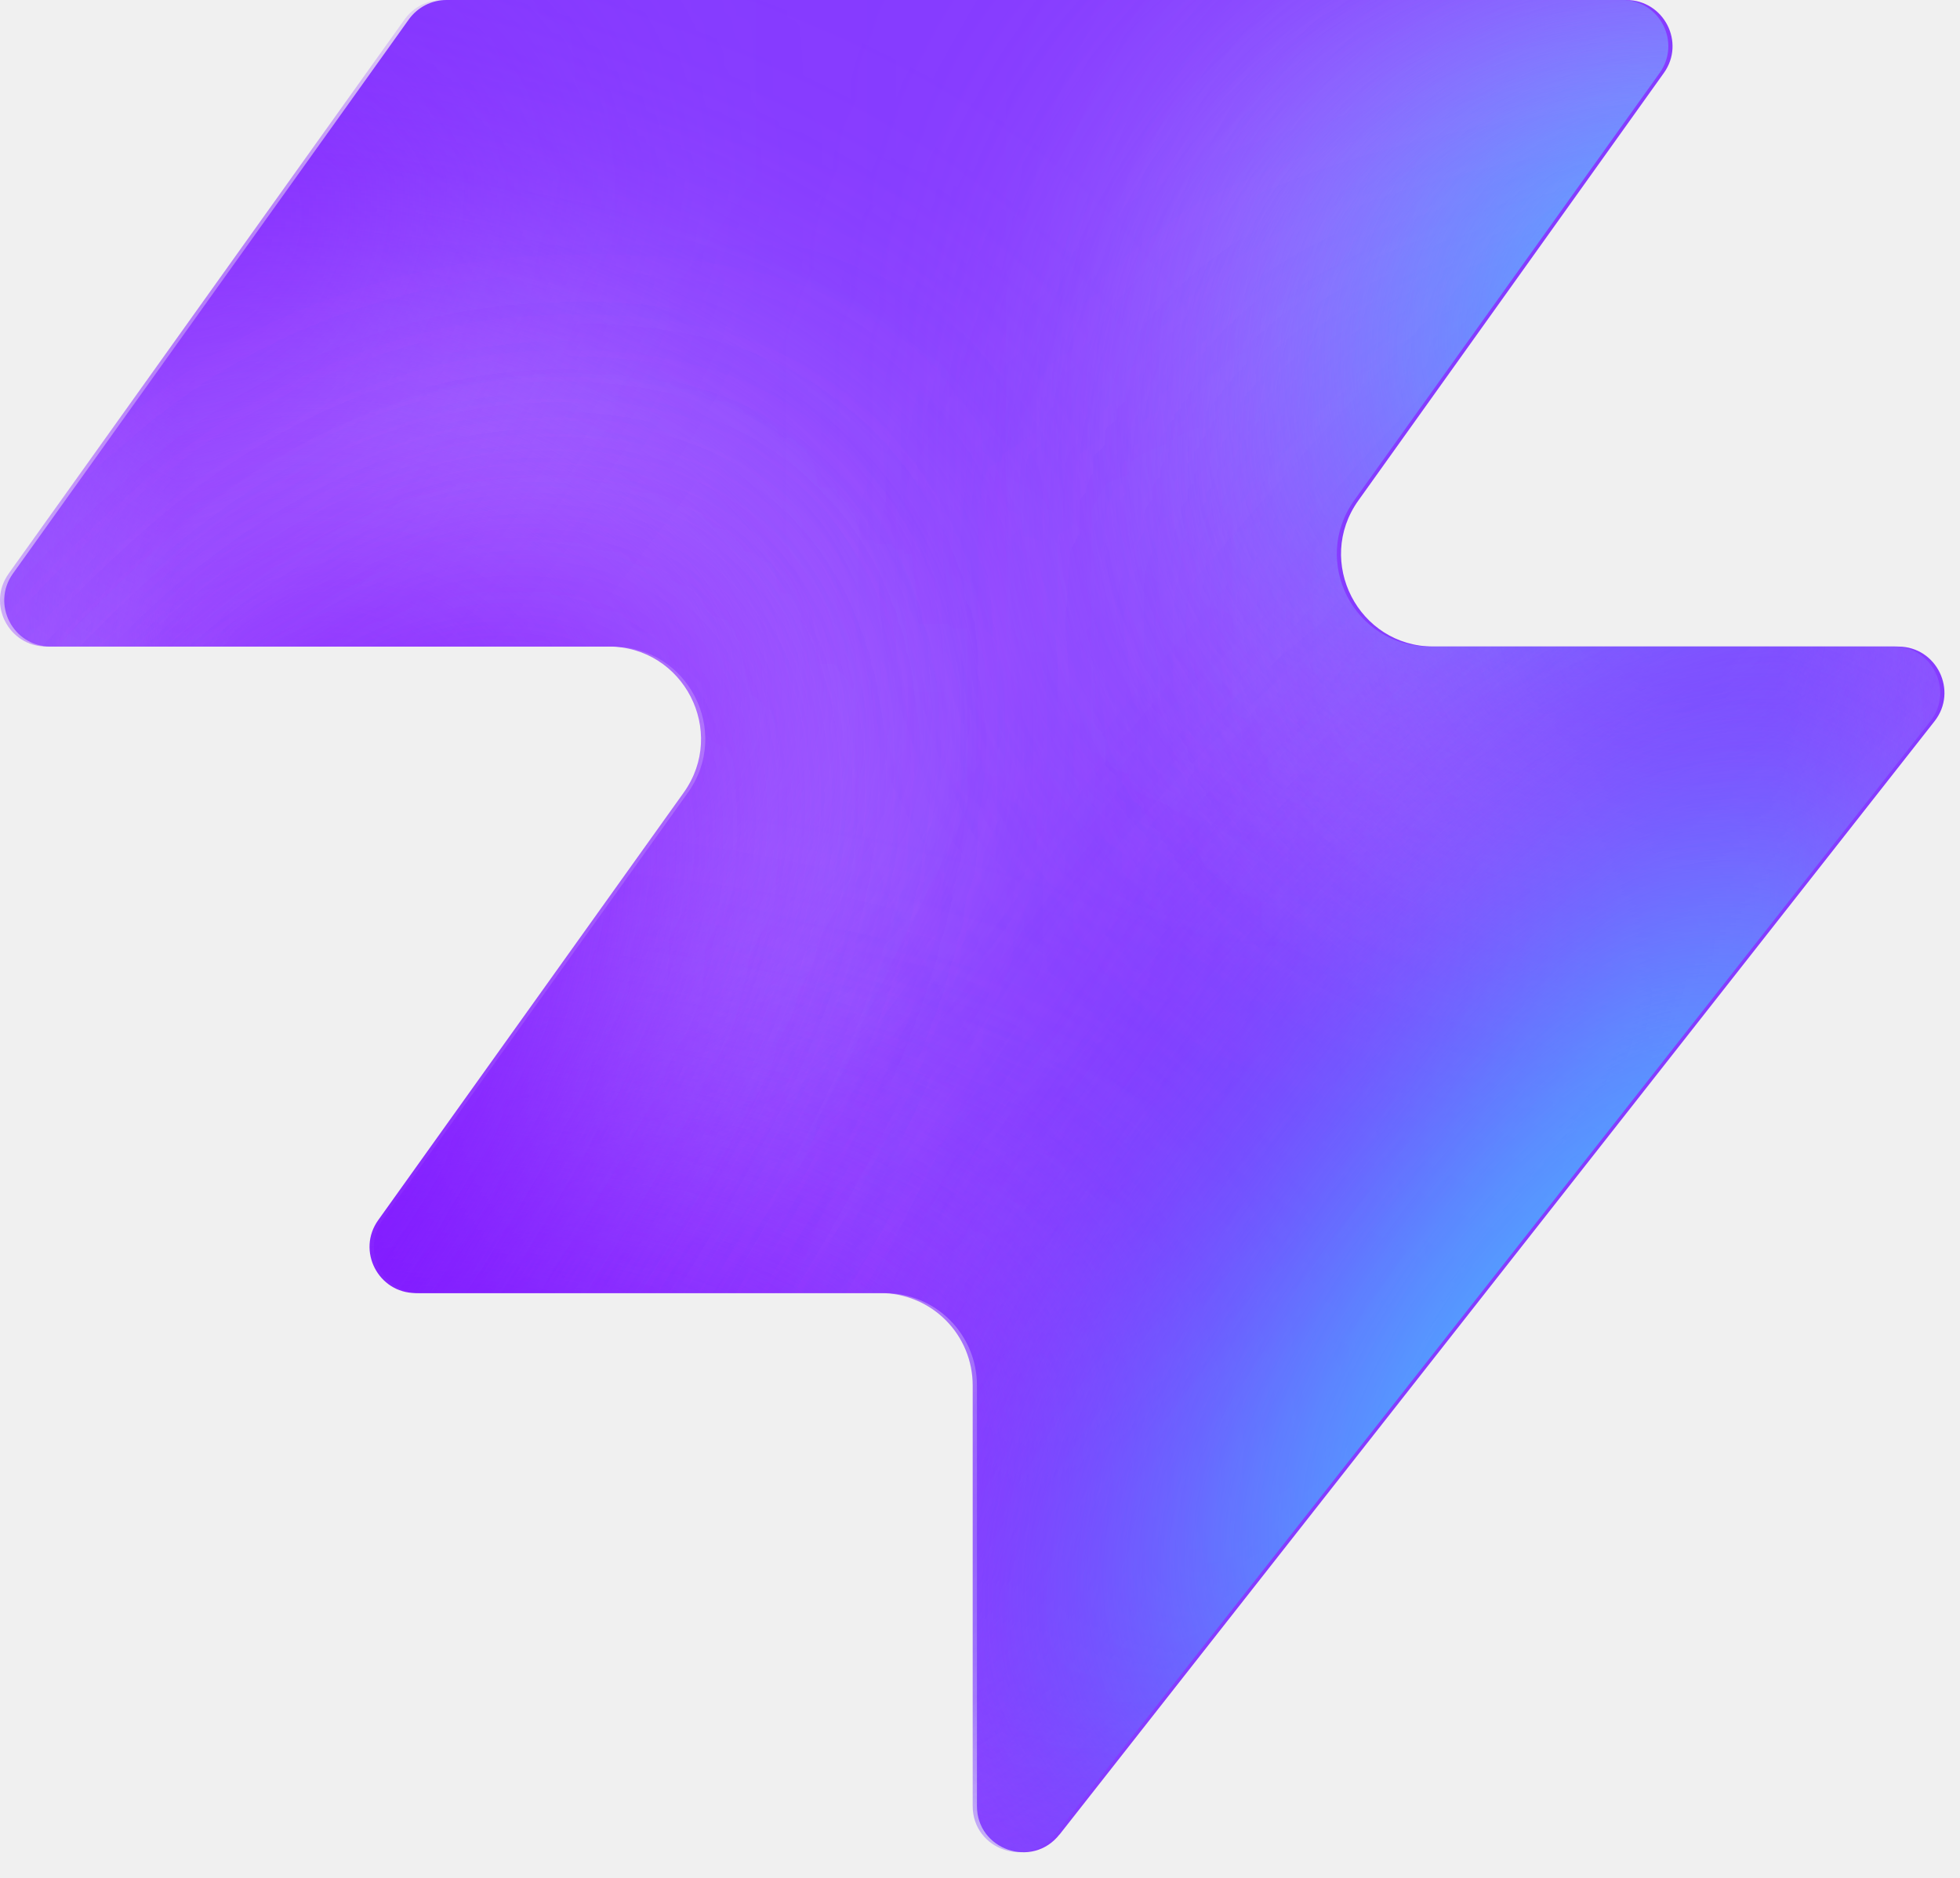
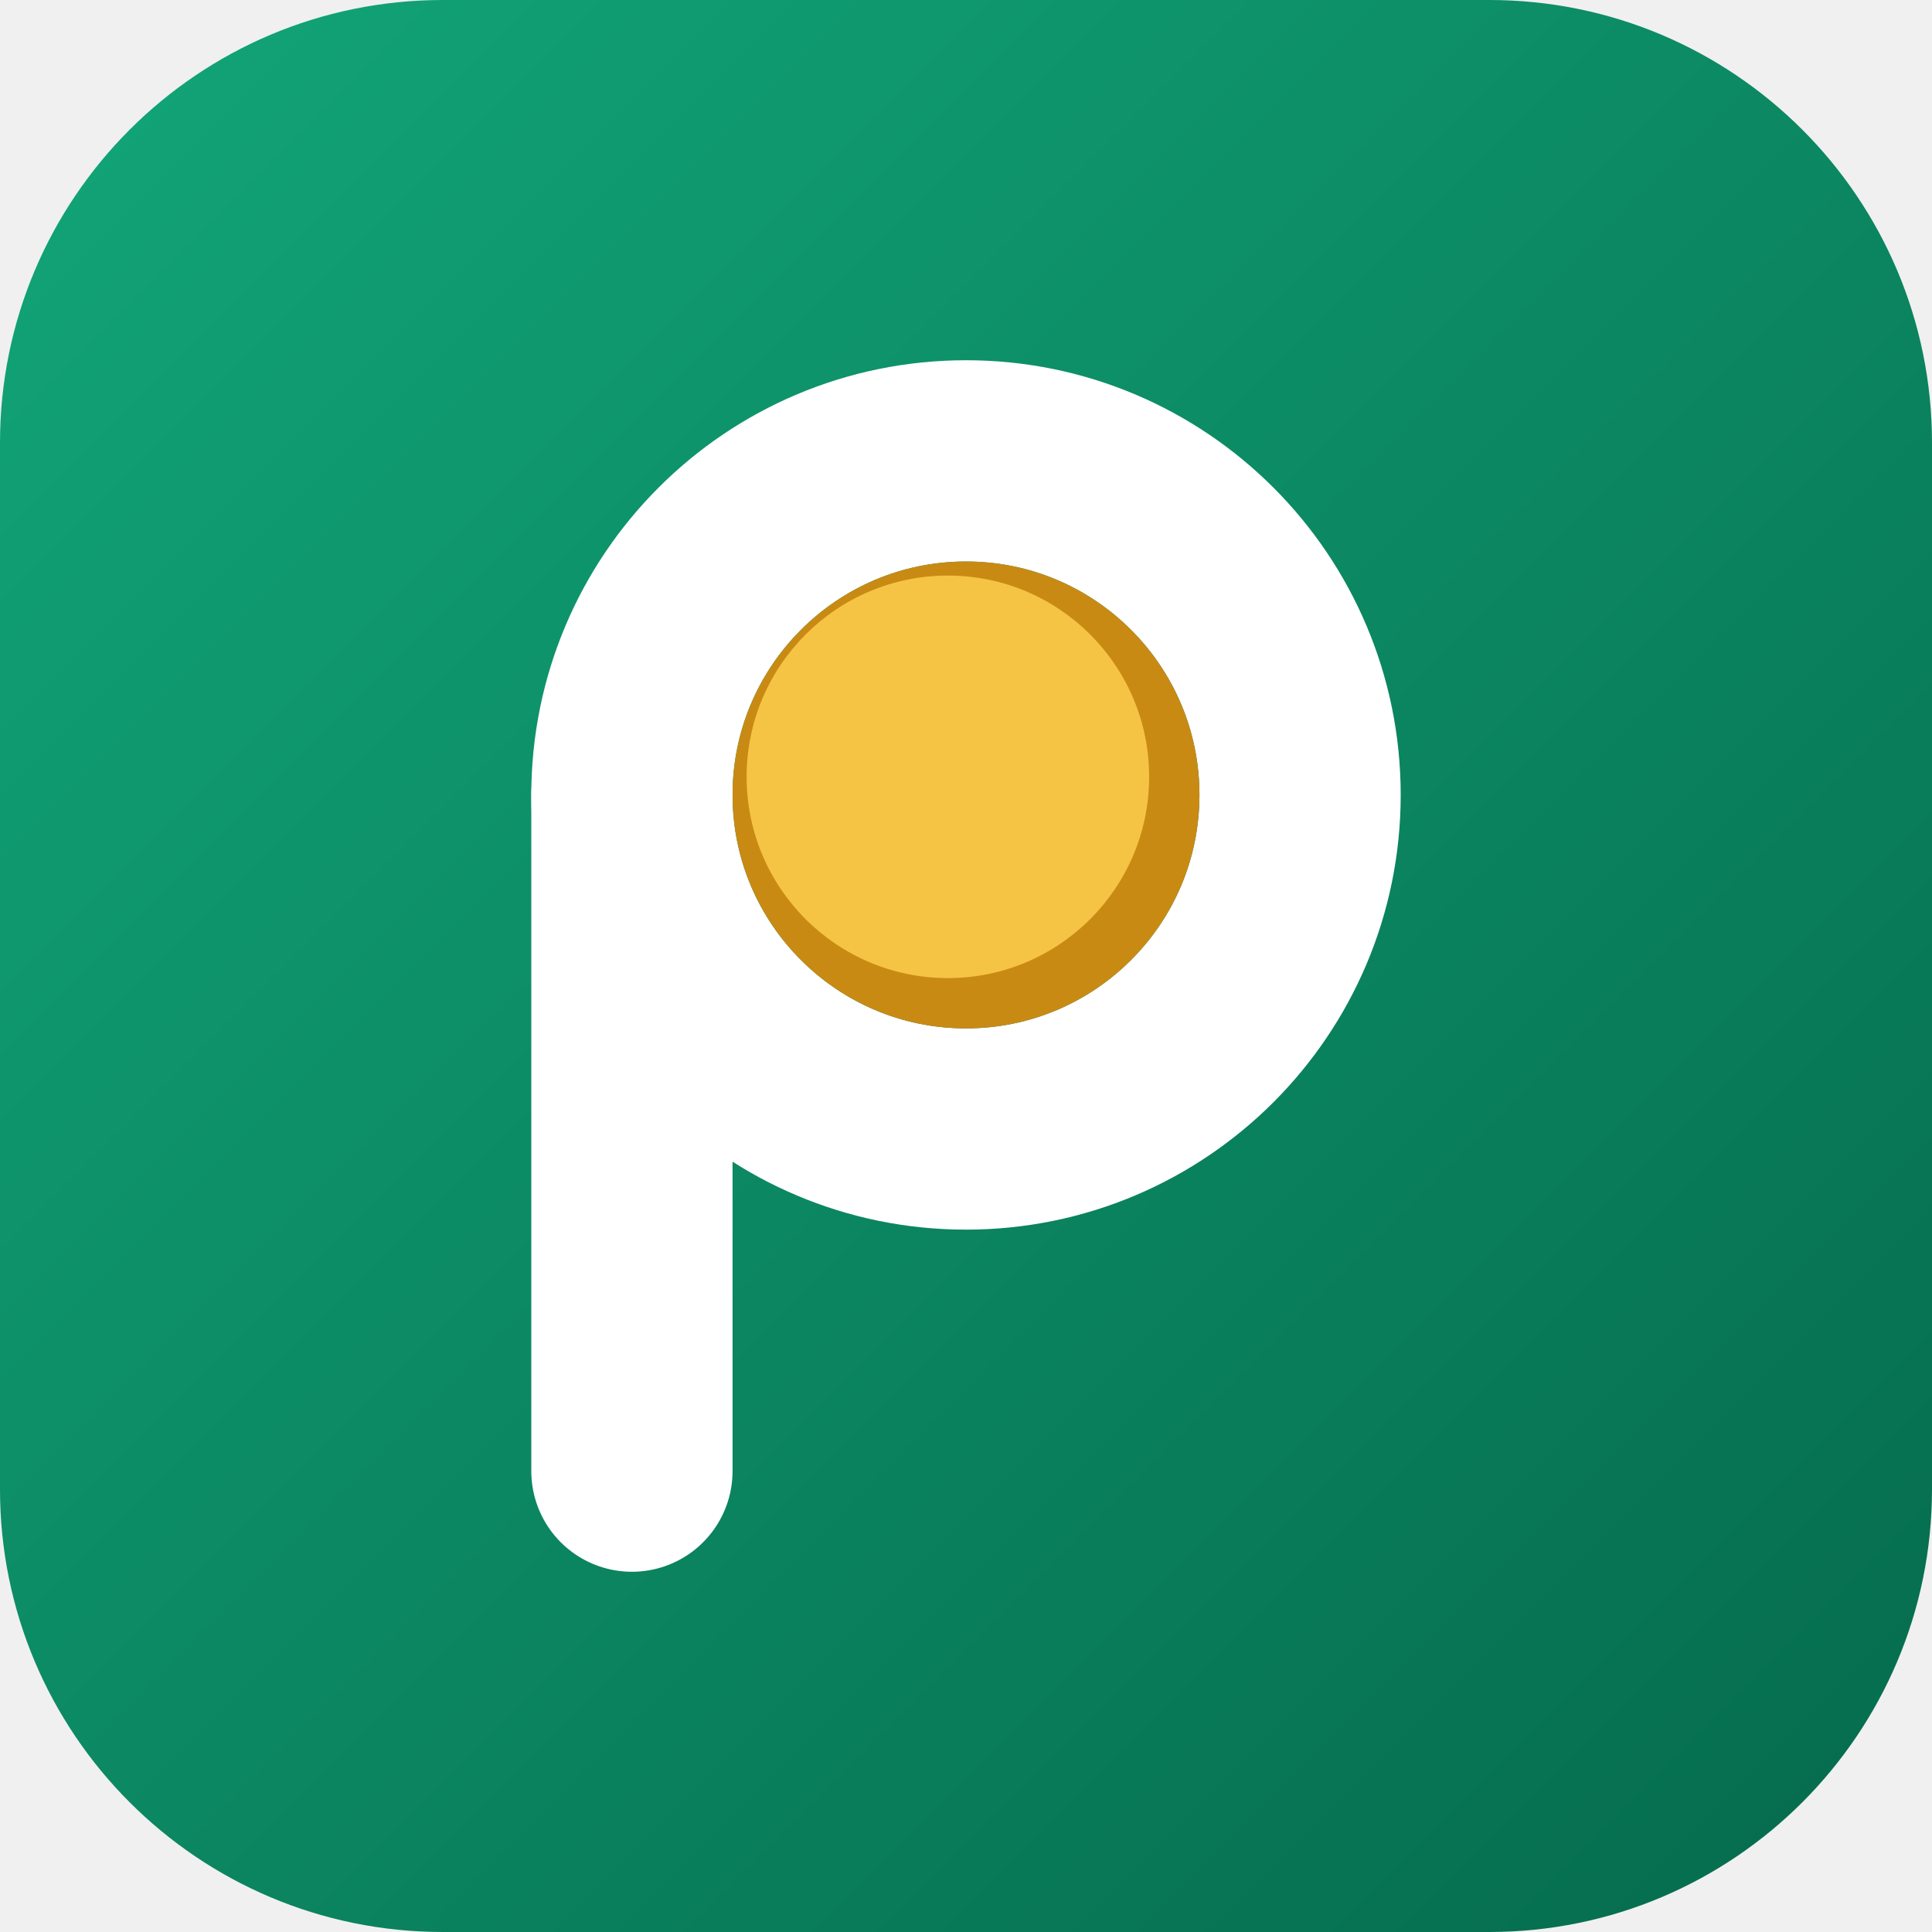
- <svg xmlns="http://www.w3.org/2000/svg" width="48" height="46" fill="none" viewBox="0 0 48 46">
-   <path fill="#863bff" d="M25.946 44.938c-.664.845-2.021.375-2.021-.698V33.937a2.26 2.26 0 0 0-2.262-2.262H10.287c-.92 0-1.456-1.04-.92-1.788l7.48-10.471c1.07-1.497 0-3.578-1.842-3.578H1.237c-.92 0-1.456-1.04-.92-1.788L10.013.474c.214-.297.556-.474.92-.474h28.894c.92 0 1.456 1.04.92 1.788l-7.48 10.471c-1.07 1.498 0 3.579 1.842 3.579h11.377c.943 0 1.473 1.088.89 1.83L25.947 44.94z" style="fill:#863bff;fill:color(display-p3 .525 .23 1);fill-opacity:1" />
-   <mask id="a" width="48" height="46" x="0" y="0" maskUnits="userSpaceOnUse" style="mask-type:alpha">
-     <path fill="#000" d="M25.842 44.938c-.664.844-2.021.375-2.021-.698V33.937a2.26 2.26 0 0 0-2.262-2.262H10.183c-.92 0-1.456-1.04-.92-1.788l7.48-10.471c1.07-1.498 0-3.579-1.842-3.579H1.133c-.92 0-1.456-1.04-.92-1.787L9.91.473c.214-.297.556-.474.92-.474h28.894c.92 0 1.456 1.04.92 1.788l-7.48 10.471c-1.07 1.498 0 3.578 1.842 3.578h11.377c.943 0 1.473 1.088.89 1.832L25.843 44.94z" style="fill:#000;fill-opacity:1" />
-   </mask>
-   <g mask="url(#a)">
-     <g filter="url(#b)">
-       <ellipse cx="5.508" cy="14.704" fill="#ede6ff" rx="5.508" ry="14.704" style="fill:#ede6ff;fill:color(display-p3 .927 .903 1);fill-opacity:1" transform="matrix(.00324 1 1 -.00324 -4.47 31.516)" />
-     </g>
-     <g filter="url(#c)">
-       <ellipse cx="10.399" cy="29.851" fill="#ede6ff" rx="10.399" ry="29.851" style="fill:#ede6ff;fill:color(display-p3 .927 .903 1);fill-opacity:1" transform="matrix(.00324 1 1 -.00324 -39.328 7.883)" />
-     </g>
-     <g filter="url(#d)">
-       <ellipse cx="5.508" cy="30.487" fill="#7e14ff" rx="5.508" ry="30.487" style="fill:#7e14ff;fill:color(display-p3 .492 .077 1);fill-opacity:1" transform="rotate(89.814 -25.913 -14.639)scale(1 -1)" />
-     </g>
-     <g filter="url(#e)">
-       <ellipse cx="5.508" cy="30.599" fill="#7e14ff" rx="5.508" ry="30.599" style="fill:#7e14ff;fill:color(display-p3 .492 .077 1);fill-opacity:1" transform="rotate(89.814 -32.644 -3.334)scale(1 -1)" />
-     </g>
-     <g filter="url(#f)">
-       <ellipse cx="5.508" cy="30.599" fill="#7e14ff" rx="5.508" ry="30.599" style="fill:#7e14ff;fill:color(display-p3 .492 .077 1);fill-opacity:1" transform="matrix(.00324 1 1 -.00324 -34.34 30.47)" />
-     </g>
-     <g filter="url(#g)">
-       <ellipse cx="14.072" cy="22.078" fill="#ede6ff" rx="14.072" ry="22.078" style="fill:#ede6ff;fill:color(display-p3 .927 .903 1);fill-opacity:1" transform="rotate(93.35 24.506 48.493)scale(-1 1)" />
-     </g>
-     <g filter="url(#h)">
-       <ellipse cx="3.47" cy="21.501" fill="#7e14ff" rx="3.47" ry="21.501" style="fill:#7e14ff;fill:color(display-p3 .492 .077 1);fill-opacity:1" transform="rotate(89.009 28.708 47.59)scale(-1 1)" />
-     </g>
-     <g filter="url(#i)">
-       <ellipse cx="3.47" cy="21.501" fill="#7e14ff" rx="3.47" ry="21.501" style="fill:#7e14ff;fill:color(display-p3 .492 .077 1);fill-opacity:1" transform="rotate(89.009 28.708 47.59)scale(-1 1)" />
-     </g>
-     <g filter="url(#j)">
-       <ellipse cx=".387" cy="8.972" fill="#7e14ff" rx="4.407" ry="29.108" style="fill:#7e14ff;fill:color(display-p3 .492 .077 1);fill-opacity:1" transform="rotate(39.51 .387 8.972)" />
-     </g>
-     <g filter="url(#k)">
-       <ellipse cx="47.523" cy="-6.092" fill="#7e14ff" rx="4.407" ry="29.108" style="fill:#7e14ff;fill:color(display-p3 .492 .077 1);fill-opacity:1" transform="rotate(37.892 47.523 -6.092)" />
-     </g>
-     <g filter="url(#l)">
-       <ellipse cx="41.412" cy="6.333" fill="#47bfff" rx="5.971" ry="9.665" style="fill:#47bfff;fill:color(display-p3 .28 .748 1);fill-opacity:1" transform="rotate(37.892 41.412 6.333)" />
-     </g>
-     <g filter="url(#m)">
-       <ellipse cx="-1.879" cy="38.332" fill="#7e14ff" rx="4.407" ry="29.108" style="fill:#7e14ff;fill:color(display-p3 .492 .077 1);fill-opacity:1" transform="rotate(37.892 -1.88 38.332)" />
-     </g>
-     <g filter="url(#n)">
-       <ellipse cx="-1.879" cy="38.332" fill="#7e14ff" rx="4.407" ry="29.108" style="fill:#7e14ff;fill:color(display-p3 .492 .077 1);fill-opacity:1" transform="rotate(37.892 -1.88 38.332)" />
-     </g>
-     <g filter="url(#o)">
-       <ellipse cx="35.651" cy="29.907" fill="#7e14ff" rx="4.407" ry="29.108" style="fill:#7e14ff;fill:color(display-p3 .492 .077 1);fill-opacity:1" transform="rotate(37.892 35.651 29.907)" />
-     </g>
-     <g filter="url(#p)">
-       <ellipse cx="38.418" cy="32.4" fill="#47bfff" rx="5.971" ry="15.297" style="fill:#47bfff;fill:color(display-p3 .28 .748 1);fill-opacity:1" transform="rotate(37.892 38.418 32.4)" />
-     </g>
-   </g>
+ <svg xmlns="http://www.w3.org/2000/svg" viewBox="0 0 48 48">
  <defs>
-     <filter id="b" width="60.045" height="41.654" x="-19.77" y="16.149" color-interpolation-filters="sRGB" filterUnits="userSpaceOnUse">
-       <feFlood flood-opacity="0" result="BackgroundImageFix" />
-       <feBlend in="SourceGraphic" in2="BackgroundImageFix" result="shape" />
-       <feGaussianBlur result="effect1_foregroundBlur_2002_17158" stdDeviation="7.659" />
-     </filter>
-     <filter id="c" width="90.34" height="51.437" x="-54.613" y="-7.533" color-interpolation-filters="sRGB" filterUnits="userSpaceOnUse">
-       <feFlood flood-opacity="0" result="BackgroundImageFix" />
-       <feBlend in="SourceGraphic" in2="BackgroundImageFix" result="shape" />
-       <feGaussianBlur result="effect1_foregroundBlur_2002_17158" stdDeviation="7.659" />
-     </filter>
-     <filter id="d" width="79.355" height="29.4" x="-49.64" y="2.03" color-interpolation-filters="sRGB" filterUnits="userSpaceOnUse">
-       <feFlood flood-opacity="0" result="BackgroundImageFix" />
-       <feBlend in="SourceGraphic" in2="BackgroundImageFix" result="shape" />
-       <feGaussianBlur result="effect1_foregroundBlur_2002_17158" stdDeviation="4.596" />
-     </filter>
-     <filter id="e" width="79.579" height="29.4" x="-45.045" y="20.029" color-interpolation-filters="sRGB" filterUnits="userSpaceOnUse">
-       <feFlood flood-opacity="0" result="BackgroundImageFix" />
-       <feBlend in="SourceGraphic" in2="BackgroundImageFix" result="shape" />
-       <feGaussianBlur result="effect1_foregroundBlur_2002_17158" stdDeviation="4.596" />
-     </filter>
-     <filter id="f" width="79.579" height="29.4" x="-43.513" y="21.178" color-interpolation-filters="sRGB" filterUnits="userSpaceOnUse">
-       <feFlood flood-opacity="0" result="BackgroundImageFix" />
-       <feBlend in="SourceGraphic" in2="BackgroundImageFix" result="shape" />
-       <feGaussianBlur result="effect1_foregroundBlur_2002_17158" stdDeviation="4.596" />
-     </filter>
-     <filter id="g" width="74.749" height="58.852" x="15.756" y="-17.901" color-interpolation-filters="sRGB" filterUnits="userSpaceOnUse">
-       <feFlood flood-opacity="0" result="BackgroundImageFix" />
-       <feBlend in="SourceGraphic" in2="BackgroundImageFix" result="shape" />
-       <feGaussianBlur result="effect1_foregroundBlur_2002_17158" stdDeviation="7.659" />
-     </filter>
-     <filter id="h" width="61.377" height="25.362" x="23.548" y="2.284" color-interpolation-filters="sRGB" filterUnits="userSpaceOnUse">
-       <feFlood flood-opacity="0" result="BackgroundImageFix" />
-       <feBlend in="SourceGraphic" in2="BackgroundImageFix" result="shape" />
-       <feGaussianBlur result="effect1_foregroundBlur_2002_17158" stdDeviation="4.596" />
-     </filter>
-     <filter id="i" width="61.377" height="25.362" x="23.548" y="2.284" color-interpolation-filters="sRGB" filterUnits="userSpaceOnUse">
-       <feFlood flood-opacity="0" result="BackgroundImageFix" />
-       <feBlend in="SourceGraphic" in2="BackgroundImageFix" result="shape" />
-       <feGaussianBlur result="effect1_foregroundBlur_2002_17158" stdDeviation="4.596" />
-     </filter>
-     <filter id="j" width="56.045" height="63.649" x="-27.636" y="-22.853" color-interpolation-filters="sRGB" filterUnits="userSpaceOnUse">
-       <feFlood flood-opacity="0" result="BackgroundImageFix" />
-       <feBlend in="SourceGraphic" in2="BackgroundImageFix" result="shape" />
-       <feGaussianBlur result="effect1_foregroundBlur_2002_17158" stdDeviation="4.596" />
-     </filter>
-     <filter id="k" width="54.814" height="64.646" x="20.116" y="-38.415" color-interpolation-filters="sRGB" filterUnits="userSpaceOnUse">
-       <feFlood flood-opacity="0" result="BackgroundImageFix" />
-       <feBlend in="SourceGraphic" in2="BackgroundImageFix" result="shape" />
-       <feGaussianBlur result="effect1_foregroundBlur_2002_17158" stdDeviation="4.596" />
-     </filter>
-     <filter id="l" width="33.541" height="35.313" x="24.641" y="-11.323" color-interpolation-filters="sRGB" filterUnits="userSpaceOnUse">
-       <feFlood flood-opacity="0" result="BackgroundImageFix" />
-       <feBlend in="SourceGraphic" in2="BackgroundImageFix" result="shape" />
-       <feGaussianBlur result="effect1_foregroundBlur_2002_17158" stdDeviation="4.596" />
-     </filter>
-     <filter id="m" width="54.814" height="64.646" x="-29.286" y="6.009" color-interpolation-filters="sRGB" filterUnits="userSpaceOnUse">
-       <feFlood flood-opacity="0" result="BackgroundImageFix" />
-       <feBlend in="SourceGraphic" in2="BackgroundImageFix" result="shape" />
-       <feGaussianBlur result="effect1_foregroundBlur_2002_17158" stdDeviation="4.596" />
-     </filter>
-     <filter id="n" width="54.814" height="64.646" x="-29.286" y="6.009" color-interpolation-filters="sRGB" filterUnits="userSpaceOnUse">
-       <feFlood flood-opacity="0" result="BackgroundImageFix" />
-       <feBlend in="SourceGraphic" in2="BackgroundImageFix" result="shape" />
-       <feGaussianBlur result="effect1_foregroundBlur_2002_17158" stdDeviation="4.596" />
-     </filter>
-     <filter id="o" width="54.814" height="64.646" x="8.244" y="-2.416" color-interpolation-filters="sRGB" filterUnits="userSpaceOnUse">
-       <feFlood flood-opacity="0" result="BackgroundImageFix" />
-       <feBlend in="SourceGraphic" in2="BackgroundImageFix" result="shape" />
-       <feGaussianBlur result="effect1_foregroundBlur_2002_17158" stdDeviation="4.596" />
-     </filter>
-     <filter id="p" width="39.409" height="43.623" x="18.713" y="10.588" color-interpolation-filters="sRGB" filterUnits="userSpaceOnUse">
-       <feFlood flood-opacity="0" result="BackgroundImageFix" />
-       <feBlend in="SourceGraphic" in2="BackgroundImageFix" result="shape" />
-       <feGaussianBlur result="effect1_foregroundBlur_2002_17158" stdDeviation="4.596" />
-     </filter>
+     <linearGradient id="g" x1="0" y1="0" x2="1" y2="1">
+       <stop offset="0" stop-color="#12a678" />
+       <stop offset="1" stop-color="#056a4c" />
+     </linearGradient>
  </defs>
+   <rect width="48" height="48" rx="11" fill="url(#g)" />
+   <circle cx="24" cy="19.75" r="8.3" fill="none" stroke="#fff" stroke-width="5" />
+   <line x1="15.7" y1="19.75" x2="15.7" y2="36.55" stroke="#fff" stroke-width="5" stroke-linecap="round" />
+   <circle cx="24" cy="19.75" r="5.8" fill="#c98a14" />
+   <circle cx="23.55" cy="19.3" r="5" fill="#f6c445" />
</svg>
